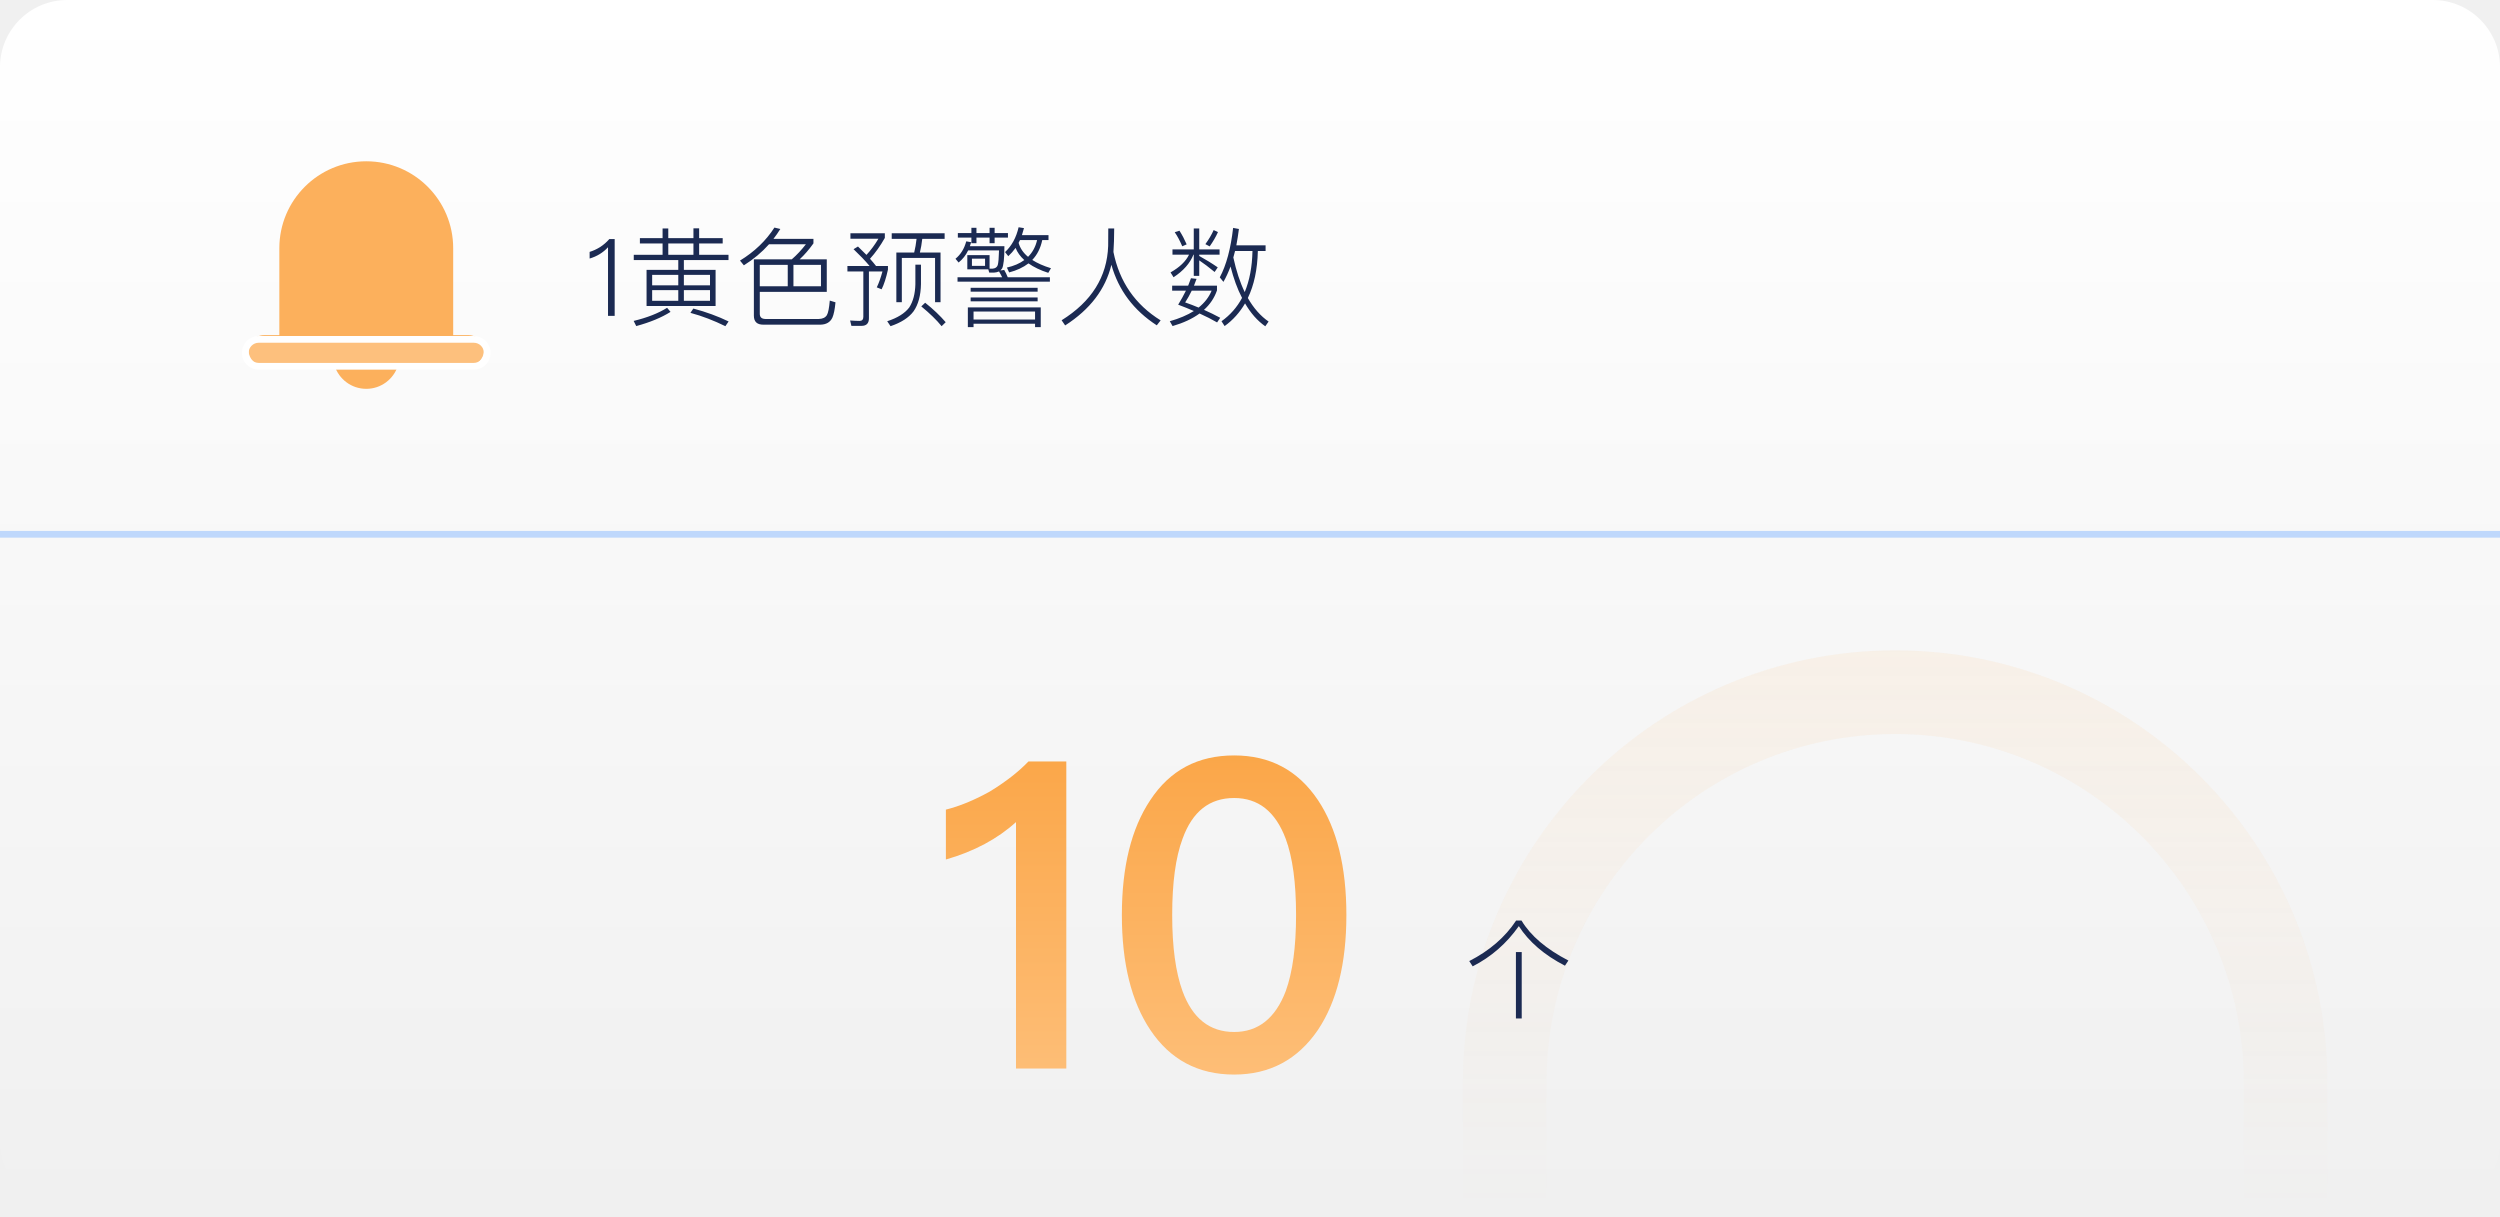
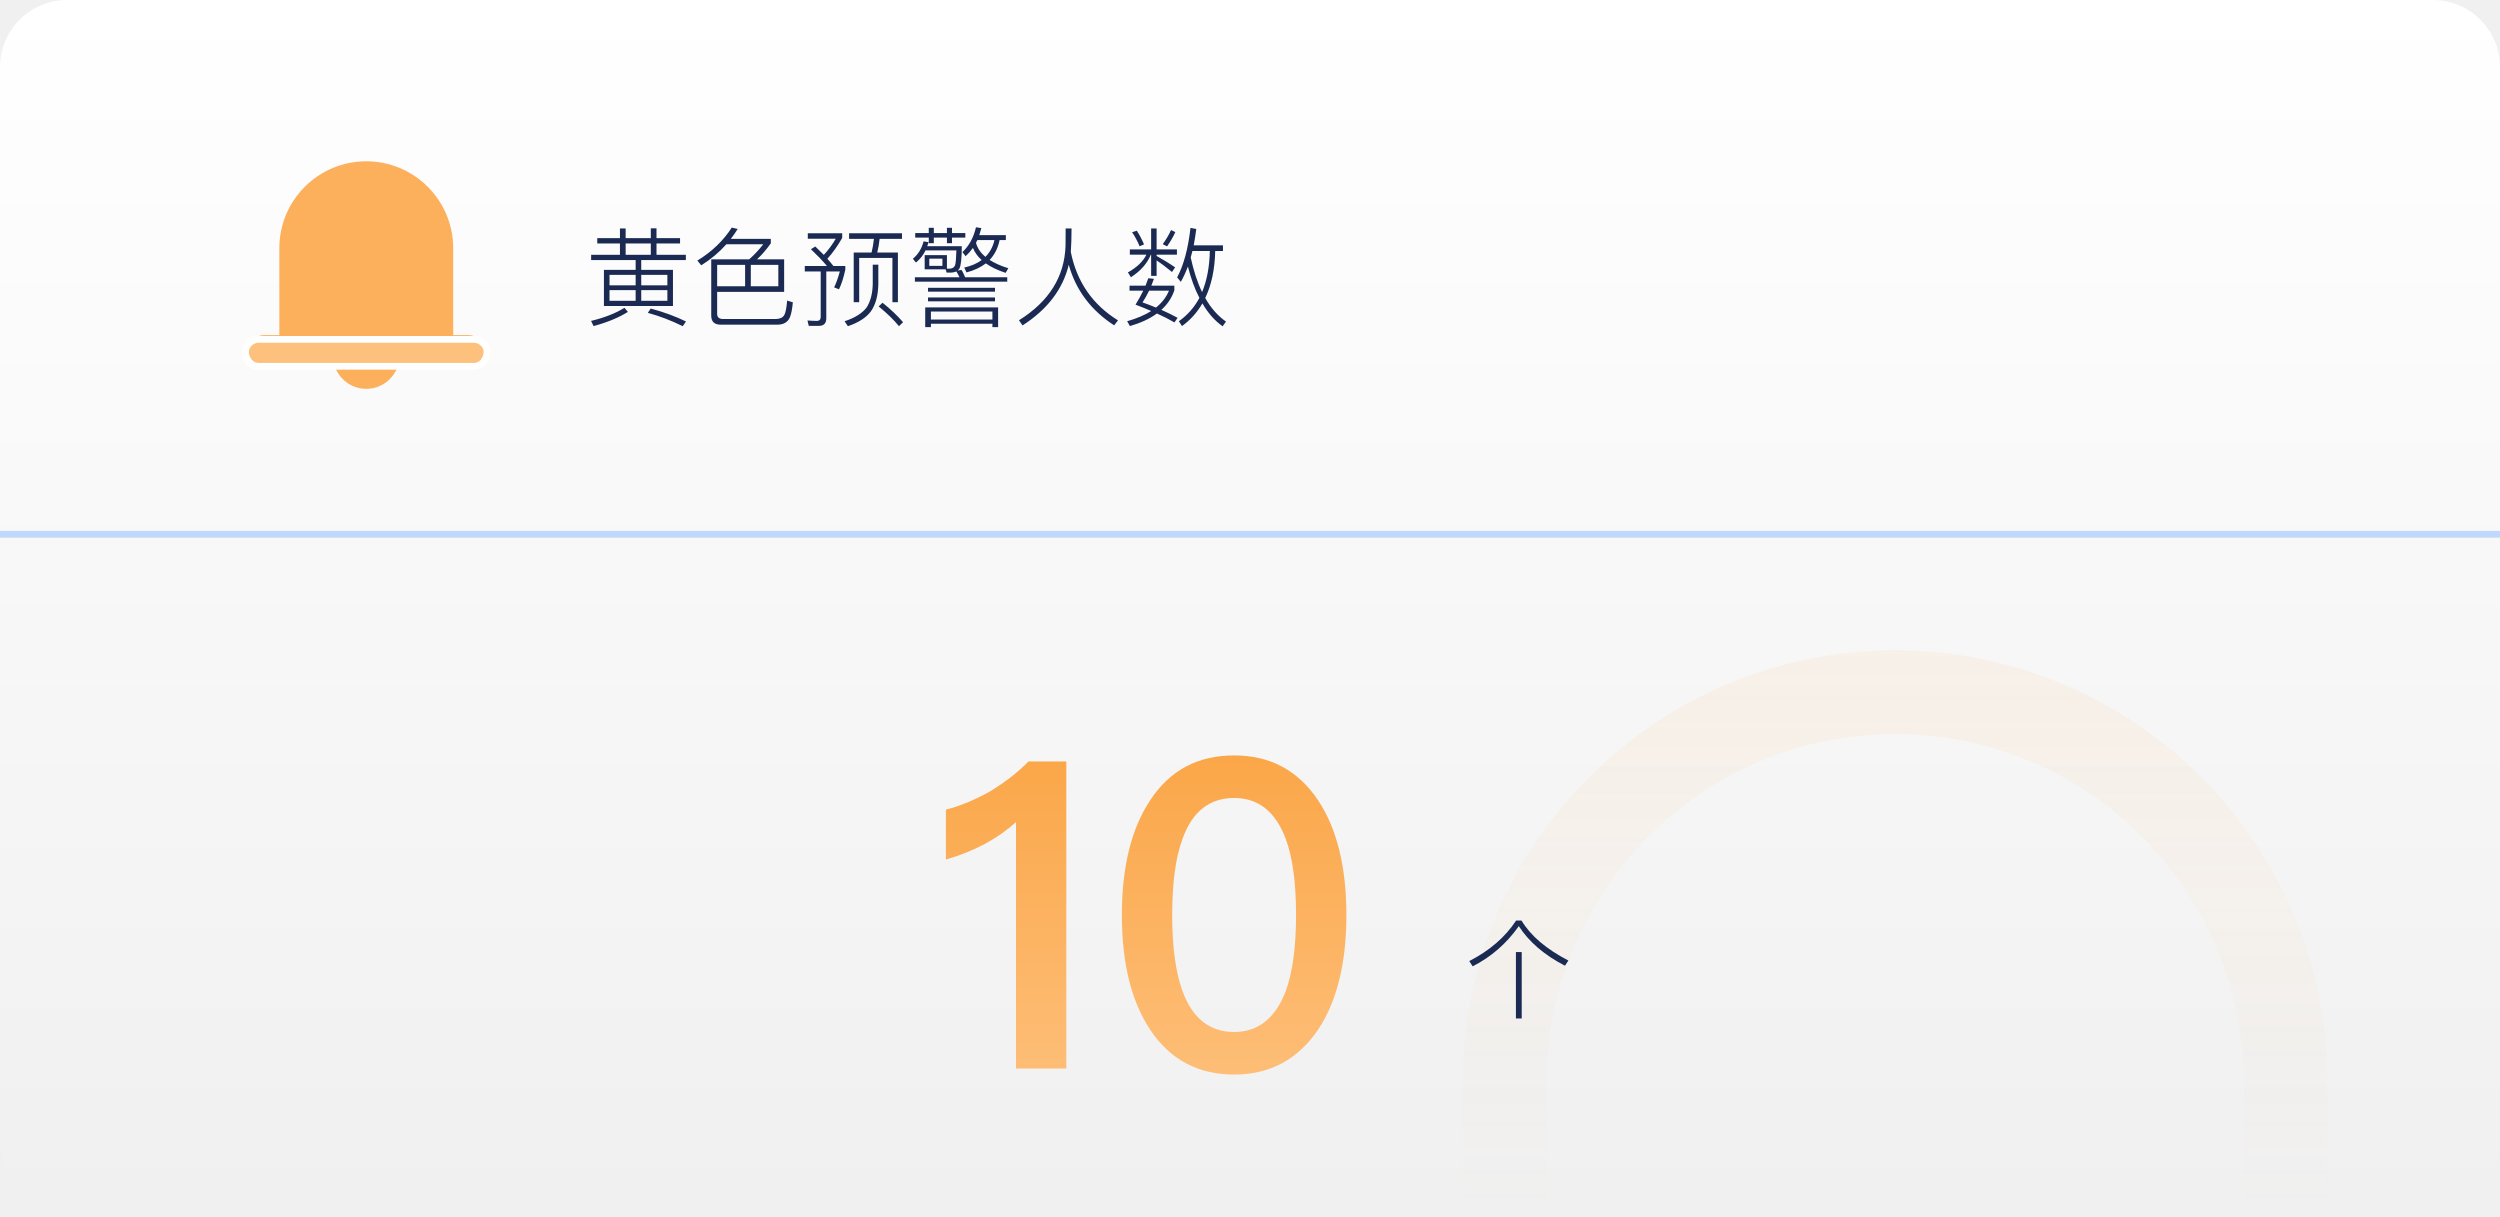
<svg xmlns="http://www.w3.org/2000/svg" width="372" height="181" viewBox="0 0 372 181" fill="none">
  <rect width="372" height="180" rx="10" fill="url(#paint0_linear_406_1126)" />
  <mask id="mask0_406_1126" style="mask-type:alpha" maskUnits="userSpaceOnUse" x="0" y="0" width="372" height="180">
    <rect width="372" height="180" rx="10" fill="url(#paint1_linear_406_1126)" />
  </mask>
  <g mask="url(#mask0_406_1126)">
    <path opacity="0.2" fill-rule="evenodd" clip-rule="evenodd" d="M230.125 161.1C230.125 132.45 253.35 109.225 282 109.225C310.65 109.225 333.875 132.45 333.875 161.1V237.875H230.125V161.1ZM346.325 161.1V237.875H365C368.438 237.875 371.225 240.662 371.225 244.1C371.225 247.538 368.438 250.325 365 250.325H308.896C307.837 264.253 296.2 275.225 282 275.225C267.8 275.225 256.163 264.253 255.104 250.325H199C195.562 250.325 192.775 247.538 192.775 244.1C192.775 240.662 195.562 237.875 199 237.875H217.675V161.1C217.675 125.574 246.474 96.775 282 96.775C317.526 96.775 346.325 125.574 346.325 161.1ZM282 262.775C274.683 262.775 268.629 257.364 267.622 250.325H296.378C295.371 257.364 289.317 262.775 282 262.775Z" fill="#FBA94E" />
  </g>
-   <path d="M90.664 35.576H91.464V47H90.472V36.792C89.736 37.592 88.824 38.152 87.736 38.472V37.48C88.264 37.32 88.792 37.08 89.304 36.76C89.816 36.424 90.28 36.024 90.664 35.576ZM95.216 35.432H98.592V33.992H99.44V35.432H103.184V33.976H104.032V35.432H107.536V36.232H104.032V37.912H108.4V38.696H101.76V40.152H106.48V45.528H96.208V40.152H100.928V38.696H94.304V37.912H98.592V36.232H95.216V35.432ZM103.184 37.912V36.232H99.44V37.912H103.184ZM105.648 44.76V43.176H101.76V44.76H105.648ZM100.928 44.76V43.176H97.04V44.76H100.928ZM97.04 42.456H100.928V40.904H97.04V42.456ZM101.76 40.904V42.456H105.648V40.904H101.76ZM103.168 45.912C105.088 46.424 106.832 47.064 108.416 47.832L107.936 48.536C106.24 47.704 104.512 47.032 102.736 46.552L103.168 45.912ZM99.264 45.8L99.776 46.408C98.432 47.256 96.736 47.96 94.672 48.52L94.288 47.752C96.288 47.272 97.952 46.616 99.264 45.8ZM117.216 39.416H113.056V42.6H117.216V39.416ZM118.064 42.6H122.16V39.416H118.064V42.6ZM114.432 36.344C113.376 37.528 112.128 38.584 110.688 39.48L110.112 38.776C112.256 37.464 113.968 35.832 115.232 33.864L116.112 34.072C115.792 34.584 115.456 35.08 115.088 35.544H121.04V36.216C120.368 37.16 119.68 37.944 118.992 38.584H123.024V43.432H113.056V46.696C113.056 47.192 113.328 47.448 113.872 47.464H121.84C122.416 47.448 122.816 47.256 123.04 46.888C123.232 46.568 123.376 45.848 123.472 44.728L124.32 44.984C124.224 46.04 124.064 46.808 123.856 47.272C123.536 47.944 122.944 48.296 122.064 48.312H113.584C112.64 48.312 112.176 47.864 112.176 46.968V38.584H117.824C118.56 37.944 119.264 37.192 119.92 36.344H114.432ZM132.688 34.712H140.56V35.544H137.232C137.152 36.248 137.04 36.936 136.88 37.576H139.952V44.968H139.136V38.376H134.192V44.968H133.376V37.576H136.032C136.192 36.936 136.304 36.248 136.384 35.544H132.688V34.712ZM137.664 45.048C138.88 46.008 139.888 46.984 140.72 47.944L140.112 48.536C139.36 47.608 138.352 46.632 137.088 45.592L137.664 45.048ZM136.208 39.384H137.04V42.28C137.008 43.976 136.64 45.32 135.936 46.328C135.232 47.272 134.08 48.008 132.512 48.536L132.016 47.8C133.552 47.304 134.64 46.616 135.296 45.752C135.872 44.856 136.176 43.704 136.208 42.28V39.384ZM127.664 36.68C128.128 37.128 128.544 37.544 128.928 37.928C129.584 37.224 130.176 36.424 130.704 35.528H126.544V34.712H131.664V35.4C130.992 36.584 130.256 37.624 129.456 38.504C129.808 38.888 130.096 39.256 130.352 39.576H132.128V40.12C131.856 41.368 131.536 42.344 131.184 43.048L130.464 42.76C130.784 42.104 131.056 41.32 131.312 40.392H129.296V47.368C129.296 48.104 128.928 48.488 128.208 48.488H126.688L126.496 47.688C126.992 47.72 127.456 47.752 127.904 47.752C128.272 47.752 128.464 47.544 128.464 47.16V40.392H126.096V39.576H129.392C128.736 38.792 127.936 37.96 127.008 37.08L127.664 36.68ZM142.528 34.68H144.544V33.896H145.296V34.68H147.248V33.896H148V34.68H149.984V35.352H148V36.184H147.248V35.352H145.296V36.184H144.544V35.352H142.528V34.68ZM143.936 37.96H147.248V39.976H147.696C148.096 39.944 148.352 39.768 148.464 39.448C148.56 39.128 148.624 38.408 148.656 37.256H144.064C143.712 37.992 143.232 38.584 142.64 39.064L142.176 38.504C142.96 37.864 143.488 37 143.776 35.912L144.512 36.04L144.32 36.632H149.456C149.456 38.456 149.328 39.56 149.104 39.96C149.024 40.072 148.944 40.168 148.864 40.248L149.424 40.168C149.616 40.488 149.792 40.84 149.952 41.256H156.224V41.912H142.48V41.256H149.12C148.96 40.936 148.816 40.648 148.656 40.392C148.432 40.488 148.176 40.552 147.888 40.568H147.2L147.056 40.072H143.936V37.96ZM146.576 39.56V38.488H144.624V39.56H146.576ZM151.776 35.72C151.712 35.864 151.632 36.008 151.568 36.136C151.792 36.936 152.256 37.624 152.976 38.216C153.648 37.544 154.096 36.712 154.32 35.72H151.776ZM151.12 36.888C150.784 37.352 150.416 37.768 150.032 38.12L149.552 37.512C150.544 36.584 151.216 35.352 151.568 33.816L152.368 33.944C152.272 34.296 152.176 34.648 152.064 34.984H156.016V35.72H155.088C154.832 36.936 154.336 37.912 153.6 38.68C154.352 39.16 155.28 39.576 156.384 39.912L155.984 40.6C154.784 40.216 153.808 39.736 153.04 39.192C152.24 39.8 151.28 40.248 150.16 40.536L149.824 39.816C150.864 39.576 151.728 39.208 152.416 38.696C151.808 38.152 151.376 37.544 151.12 36.888ZM144.432 42.824H154.4V43.4H144.432V42.824ZM144.432 44.264H154.4V44.84H144.432V44.264ZM154.864 45.736V48.68H154.016V48.168H144.864V48.68H144.016V45.736H154.864ZM144.864 47.544H154.016V46.36H144.864V47.544ZM165.792 33.992C165.792 35.352 165.744 36.52 165.68 37.496C166.576 41.944 168.928 45.336 172.704 47.672L172.128 48.408C168.688 46.184 166.432 43.176 165.376 39.4C164.496 43.032 162.208 46.04 158.496 48.424L157.968 47.656C162.432 44.872 164.736 41.192 164.896 36.584C164.896 35.464 164.912 34.6 164.912 33.992H165.792ZM183.776 37.352C183.68 37.688 183.6 38.008 183.52 38.312C183.952 40.296 184.512 42.024 185.216 43.464C185.936 41.72 186.32 39.688 186.368 37.352H183.776ZM184.816 44.328C184.112 42.984 183.552 41.416 183.104 39.656C182.784 40.52 182.432 41.272 182.048 41.944L181.504 41.272C182.48 39.448 183.136 37 183.488 33.912L184.352 34.072C184.24 34.936 184.112 35.736 183.968 36.504H188.32V37.352H187.168C187.104 40.104 186.608 42.424 185.68 44.344C186.544 45.864 187.584 47.032 188.768 47.848L188.272 48.552C187.088 47.72 186.096 46.584 185.264 45.144C184.48 46.488 183.472 47.624 182.224 48.52L181.76 47.8C183.04 46.888 184.064 45.736 184.816 44.328ZM177.216 41.4L178.048 41.496C177.92 41.848 177.792 42.184 177.664 42.504H181.088V43.208C180.704 44.328 180.048 45.304 179.152 46.104C179.984 46.472 180.8 46.872 181.568 47.288L181.104 47.976C180.336 47.528 179.456 47.08 178.496 46.648C177.424 47.432 176.08 48.056 174.48 48.52L174.064 47.8C175.472 47.4 176.672 46.888 177.648 46.28C176.912 45.96 176.128 45.64 175.312 45.336C175.76 44.6 176.144 43.912 176.464 43.256H174.416V42.504H176.8C176.96 42.12 177.088 41.752 177.216 41.4ZM178.352 45.768C179.248 45.048 179.888 44.216 180.288 43.256H177.328C177.04 43.864 176.704 44.456 176.352 45C177.04 45.24 177.712 45.496 178.352 45.768ZM175.504 34.328C175.904 34.952 176.256 35.624 176.576 36.36L175.92 36.648C175.584 35.864 175.216 35.16 174.8 34.552L175.504 34.328ZM180.592 34.232L181.232 34.536C180.912 35.256 180.496 35.96 180 36.664L179.36 36.328C179.872 35.624 180.288 34.92 180.592 34.232ZM174.464 37.112H177.632V33.992H178.448V37.112H181.472V37.896H178.448V38.088C179.344 38.584 180.272 39.144 181.2 39.784L180.736 40.472C179.84 39.736 179.072 39.16 178.448 38.744V41.048H177.632V37.896H177.584C177.072 39.176 176.096 40.296 174.624 41.256L174.176 40.536C175.536 39.768 176.448 38.888 176.928 37.896H174.464V37.112Z" fill="#1B2A52" />
+   <path d="M88.872 35.432H92.248V33.992H93.096V35.432H96.84V33.976H97.688V35.432H101.192V36.232H97.688V37.912H102.056V38.696H95.416V40.152H100.136V45.528H89.864V40.152H94.584V38.696H87.96V37.912H92.248V36.232H88.872V35.432ZM96.84 37.912V36.232H93.096V37.912H96.84ZM99.304 44.76V43.176H95.416V44.76H99.304ZM94.584 44.76V43.176H90.696V44.76H94.584ZM90.696 42.456H94.584V40.904H90.696V42.456ZM95.416 40.904V42.456H99.304V40.904H95.416ZM96.824 45.912C98.744 46.424 100.488 47.064 102.072 47.832L101.592 48.536C99.896 47.704 98.168 47.032 96.392 46.552L96.824 45.912ZM92.92 45.8L93.432 46.408C92.088 47.256 90.392 47.96 88.328 48.52L87.944 47.752C89.944 47.272 91.608 46.616 92.92 45.8ZM110.872 39.416H106.712V42.6H110.872V39.416ZM111.72 42.6H115.816V39.416H111.72V42.6ZM108.088 36.344C107.032 37.528 105.784 38.584 104.344 39.48L103.768 38.776C105.912 37.464 107.624 35.832 108.888 33.864L109.768 34.072C109.448 34.584 109.112 35.08 108.744 35.544H114.696V36.216C114.024 37.16 113.336 37.944 112.648 38.584H116.68V43.432H106.712V46.696C106.712 47.192 106.984 47.448 107.528 47.464H115.496C116.072 47.448 116.472 47.256 116.696 46.888C116.888 46.568 117.032 45.848 117.128 44.728L117.976 44.984C117.88 46.04 117.72 46.808 117.512 47.272C117.192 47.944 116.6 48.296 115.72 48.312H107.24C106.296 48.312 105.832 47.864 105.832 46.968V38.584H111.48C112.216 37.944 112.92 37.192 113.576 36.344H108.088ZM126.344 34.712H134.216V35.544H130.888C130.808 36.248 130.696 36.936 130.536 37.576H133.608V44.968H132.792V38.376H127.848V44.968H127.032V37.576H129.688C129.848 36.936 129.96 36.248 130.04 35.544H126.344V34.712ZM131.32 45.048C132.536 46.008 133.544 46.984 134.376 47.944L133.768 48.536C133.016 47.608 132.008 46.632 130.744 45.592L131.32 45.048ZM129.864 39.384H130.696V42.28C130.664 43.976 130.296 45.32 129.592 46.328C128.888 47.272 127.736 48.008 126.168 48.536L125.672 47.8C127.208 47.304 128.296 46.616 128.952 45.752C129.528 44.856 129.832 43.704 129.864 42.28V39.384ZM121.32 36.68C121.784 37.128 122.2 37.544 122.584 37.928C123.24 37.224 123.832 36.424 124.36 35.528H120.2V34.712H125.32V35.4C124.648 36.584 123.912 37.624 123.112 38.504C123.464 38.888 123.752 39.256 124.008 39.576H125.784V40.12C125.512 41.368 125.192 42.344 124.84 43.048L124.12 42.76C124.44 42.104 124.712 41.32 124.968 40.392H122.952V47.368C122.952 48.104 122.584 48.488 121.864 48.488H120.344L120.152 47.688C120.648 47.72 121.112 47.752 121.56 47.752C121.928 47.752 122.12 47.544 122.12 47.16V40.392H119.752V39.576H123.048C122.392 38.792 121.592 37.96 120.664 37.08L121.32 36.68ZM136.184 34.68H138.2V33.896H138.952V34.68H140.904V33.896H141.656V34.68H143.64V35.352H141.656V36.184H140.904V35.352H138.952V36.184H138.2V35.352H136.184V34.68ZM137.592 37.96H140.904V39.976H141.352C141.752 39.944 142.008 39.768 142.12 39.448C142.216 39.128 142.28 38.408 142.312 37.256H137.72C137.368 37.992 136.888 38.584 136.296 39.064L135.832 38.504C136.616 37.864 137.144 37 137.432 35.912L138.168 36.04L137.976 36.632H143.112C143.112 38.456 142.984 39.56 142.76 39.96C142.68 40.072 142.6 40.168 142.52 40.248L143.08 40.168C143.272 40.488 143.448 40.84 143.608 41.256H149.88V41.912H136.136V41.256H142.776C142.616 40.936 142.472 40.648 142.312 40.392C142.088 40.488 141.832 40.552 141.544 40.568H140.856L140.712 40.072H137.592V37.96ZM140.232 39.56V38.488H138.28V39.56H140.232ZM145.432 35.72C145.368 35.864 145.288 36.008 145.224 36.136C145.448 36.936 145.912 37.624 146.632 38.216C147.304 37.544 147.752 36.712 147.976 35.72H145.432ZM144.776 36.888C144.44 37.352 144.072 37.768 143.688 38.12L143.208 37.512C144.2 36.584 144.872 35.352 145.224 33.816L146.024 33.944C145.928 34.296 145.832 34.648 145.72 34.984H149.672V35.72H148.744C148.488 36.936 147.992 37.912 147.256 38.68C148.008 39.16 148.936 39.576 150.04 39.912L149.64 40.6C148.44 40.216 147.464 39.736 146.696 39.192C145.896 39.8 144.936 40.248 143.816 40.536L143.48 39.816C144.52 39.576 145.384 39.208 146.072 38.696C145.464 38.152 145.032 37.544 144.776 36.888ZM138.088 42.824H148.056V43.4H138.088V42.824ZM138.088 44.264H148.056V44.84H138.088V44.264ZM148.52 45.736V48.68H147.672V48.168H138.52V48.68H137.672V45.736H148.52ZM138.52 47.544H147.672V46.36H138.52V47.544ZM159.448 33.992C159.448 35.352 159.4 36.52 159.336 37.496C160.232 41.944 162.584 45.336 166.36 47.672L165.784 48.408C162.344 46.184 160.088 43.176 159.032 39.4C158.152 43.032 155.864 46.04 152.152 48.424L151.624 47.656C156.088 44.872 158.392 41.192 158.552 36.584C158.552 35.464 158.568 34.6 158.568 33.992H159.448ZM177.432 37.352C177.336 37.688 177.256 38.008 177.176 38.312C177.608 40.296 178.168 42.024 178.872 43.464C179.592 41.72 179.976 39.688 180.024 37.352H177.432ZM178.472 44.328C177.768 42.984 177.208 41.416 176.76 39.656C176.44 40.52 176.088 41.272 175.704 41.944L175.16 41.272C176.136 39.448 176.792 37 177.144 33.912L178.008 34.072C177.896 34.936 177.768 35.736 177.624 36.504H181.976V37.352H180.824C180.76 40.104 180.264 42.424 179.336 44.344C180.2 45.864 181.24 47.032 182.424 47.848L181.928 48.552C180.744 47.72 179.752 46.584 178.92 45.144C178.136 46.488 177.128 47.624 175.88 48.52L175.416 47.8C176.696 46.888 177.72 45.736 178.472 44.328ZM170.872 41.4L171.704 41.496C171.576 41.848 171.448 42.184 171.32 42.504H174.744V43.208C174.36 44.328 173.704 45.304 172.808 46.104C173.64 46.472 174.456 46.872 175.224 47.288L174.76 47.976C173.992 47.528 173.112 47.08 172.152 46.648C171.08 47.432 169.736 48.056 168.136 48.52L167.72 47.8C169.128 47.4 170.328 46.888 171.304 46.28C170.568 45.96 169.784 45.64 168.968 45.336C169.416 44.6 169.8 43.912 170.12 43.256H168.072V42.504H170.456C170.616 42.12 170.744 41.752 170.872 41.4ZM172.008 45.768C172.904 45.048 173.544 44.216 173.944 43.256H170.984C170.696 43.864 170.36 44.456 170.008 45C170.696 45.24 171.368 45.496 172.008 45.768ZM169.16 34.328C169.56 34.952 169.912 35.624 170.232 36.36L169.576 36.648C169.24 35.864 168.872 35.16 168.456 34.552L169.16 34.328ZM174.248 34.232L174.888 34.536C174.568 35.256 174.152 35.96 173.656 36.664L173.016 36.328C173.528 35.624 173.944 34.92 174.248 34.232ZM168.12 37.112H171.288V33.992H172.104V37.112H175.128V37.896H172.104V38.088C173 38.584 173.928 39.144 174.856 39.784L174.392 40.472C173.496 39.736 172.728 39.16 172.104 38.744V41.048H171.288V37.896H171.24C170.728 39.176 169.752 40.296 168.28 41.256L167.832 40.536C169.192 39.768 170.104 38.888 170.584 37.896H168.12V37.112Z" fill="#1B2A52" />
  <path fill-rule="evenodd" clip-rule="evenodd" d="M54.5 24C47.356 24 41.565 29.791 41.565 36.935V49.87H39.283C38.022 49.87 37 50.892 37 52.152C37 53.413 38.022 54.435 39.283 54.435H49.793C50.435 56.422 52.299 57.859 54.5 57.859C56.701 57.859 58.565 56.422 59.207 54.435H69.717C70.978 54.435 72 53.413 72 52.152C72 50.892 70.978 49.87 69.717 49.87H67.435V36.935C67.435 29.791 61.644 24 54.5 24Z" fill="#FCB05C" />
  <g filter="url(#filter0_b_406_1126)">
    <rect x="36" y="50" width="37" height="5" rx="2.5" fill="white" fill-opacity="0.2" />
    <rect x="36.5" y="50.5" width="36" height="4" rx="2" stroke="white" />
  </g>
  <path d="M153.036 113.304H158.668V159H151.18V122.328C148.428 124.824 144.972 126.68 140.748 127.896V120.472C142.796 119.96 144.972 119.064 147.276 117.784C149.58 116.376 151.5 114.904 153.036 113.304ZM183.638 112.408C188.95 112.408 193.11 114.584 196.118 119.064C198.934 123.288 200.342 128.984 200.342 136.152C200.342 143.32 198.934 149.016 196.118 153.24C193.11 157.656 188.95 159.896 183.638 159.896C178.262 159.896 174.102 157.656 171.158 153.24C168.342 149.016 166.934 143.32 166.934 136.152C166.934 128.984 168.342 123.288 171.158 119.064C174.102 114.584 178.262 112.408 183.638 112.408ZM183.638 118.744C179.99 118.744 177.43 120.728 175.958 124.824C174.934 127.576 174.422 131.352 174.422 136.152C174.422 140.888 174.934 144.664 175.958 147.48C177.43 151.512 179.99 153.56 183.638 153.56C187.222 153.56 189.782 151.512 191.318 147.48C192.342 144.664 192.854 140.888 192.854 136.152C192.854 131.352 192.342 127.576 191.318 124.824C189.782 120.728 187.222 118.744 183.638 118.744Z" fill="url(#paint2_linear_406_1126)" />
  <path d="M225.568 141.664H226.432V151.552H225.568V141.664ZM225.6 136.976H226.4C227.744 139.232 230.08 141.216 233.376 142.928L232.864 143.696C229.792 142.112 227.504 140.144 226 137.808C224.176 140.4 221.888 142.384 219.136 143.792L218.624 143.008C221.632 141.472 223.968 139.456 225.6 136.976Z" fill="#1B2A52" />
  <line x1="4.37114e-08" y1="79.5" x2="372" y2="79.5" stroke="#BFD8FC" />
  <defs>
    <filter id="filter0_b_406_1126" x="32" y="46" width="45" height="13" filterUnits="userSpaceOnUse" color-interpolation-filters="sRGB">
      <feFlood flood-opacity="0" result="BackgroundImageFix" />
      <feGaussianBlur in="BackgroundImageFix" stdDeviation="2" />
      <feComposite in2="SourceAlpha" operator="in" result="effect1_backgroundBlur_406_1126" />
      <feBlend mode="normal" in="SourceGraphic" in2="effect1_backgroundBlur_406_1126" result="shape" />
    </filter>
    <linearGradient id="paint0_linear_406_1126" x1="186" y1="0" x2="186" y2="180" gradientUnits="userSpaceOnUse">
      <stop stop-color="white" />
      <stop offset="1" stop-color="white" stop-opacity="0" />
    </linearGradient>
    <linearGradient id="paint1_linear_406_1126" x1="186" y1="0" x2="186" y2="180" gradientUnits="userSpaceOnUse">
      <stop stop-color="white" />
      <stop offset="1" stop-color="white" stop-opacity="0" />
    </linearGradient>
    <linearGradient id="paint2_linear_406_1126" x1="170.5" y1="91" x2="170.5" y2="181" gradientUnits="userSpaceOnUse">
      <stop stop-color="#F99C34" />
      <stop offset="1" stop-color="#FFC88B" />
    </linearGradient>
  </defs>
</svg>
